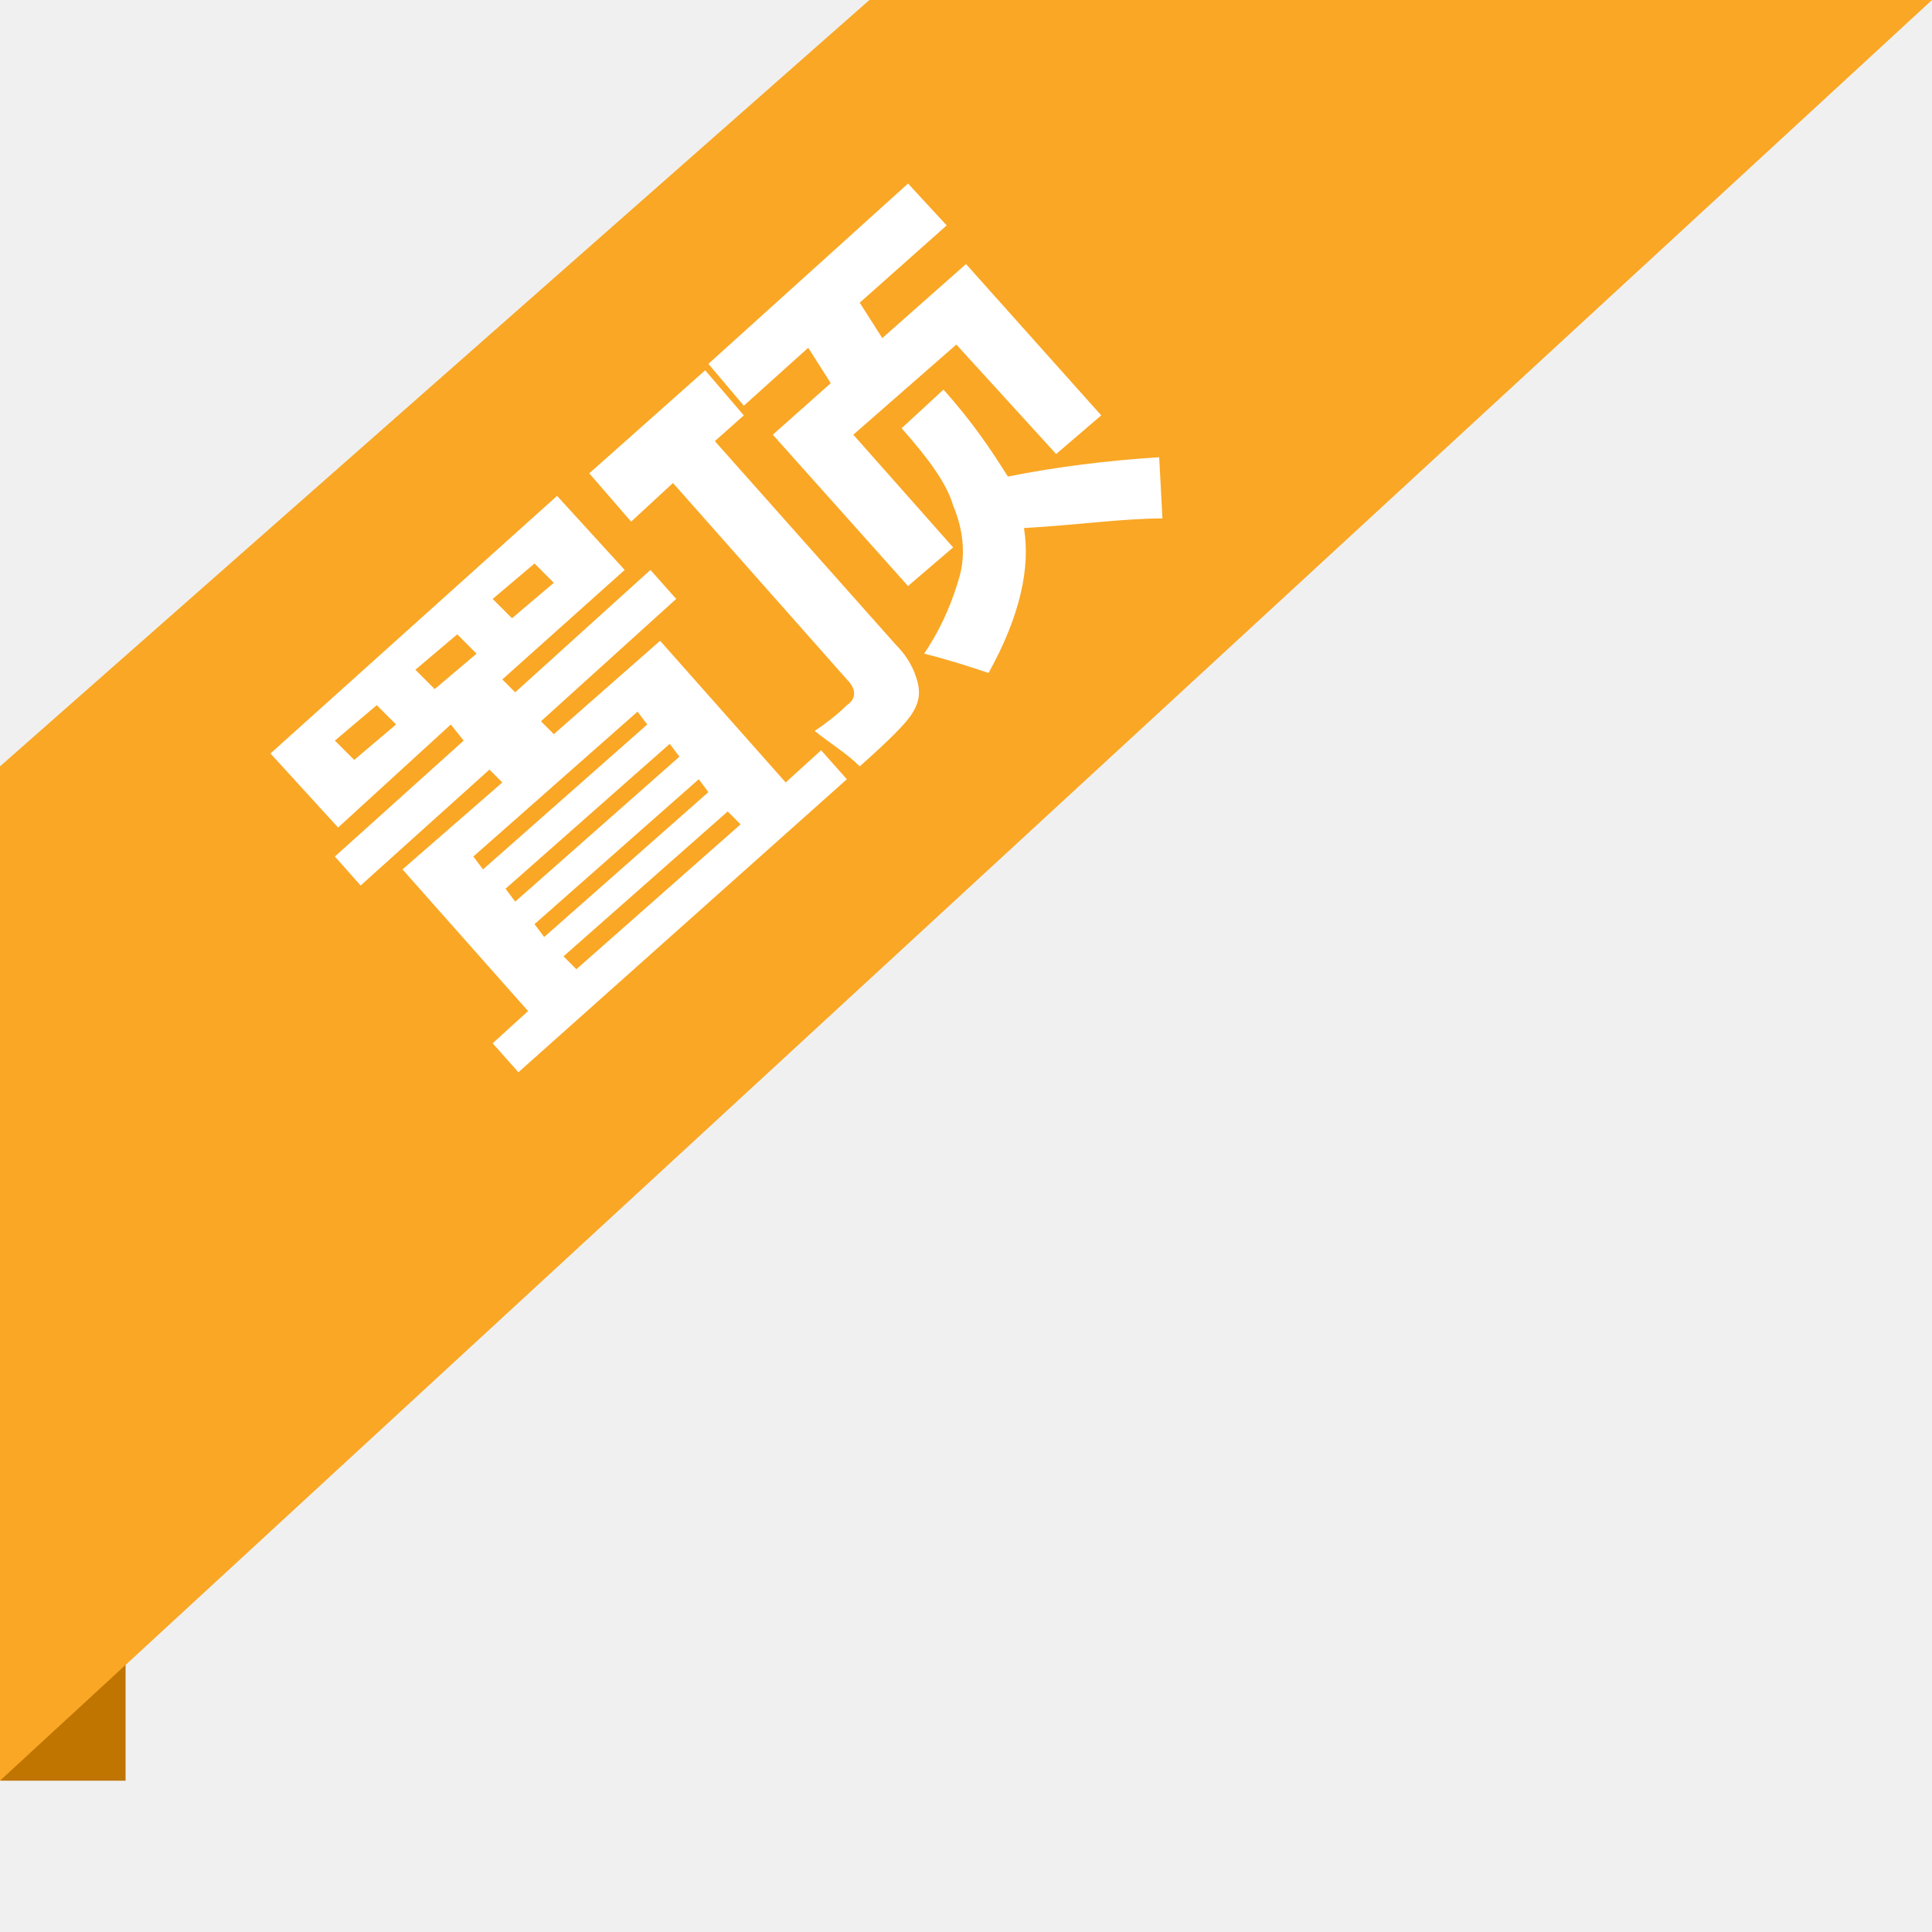
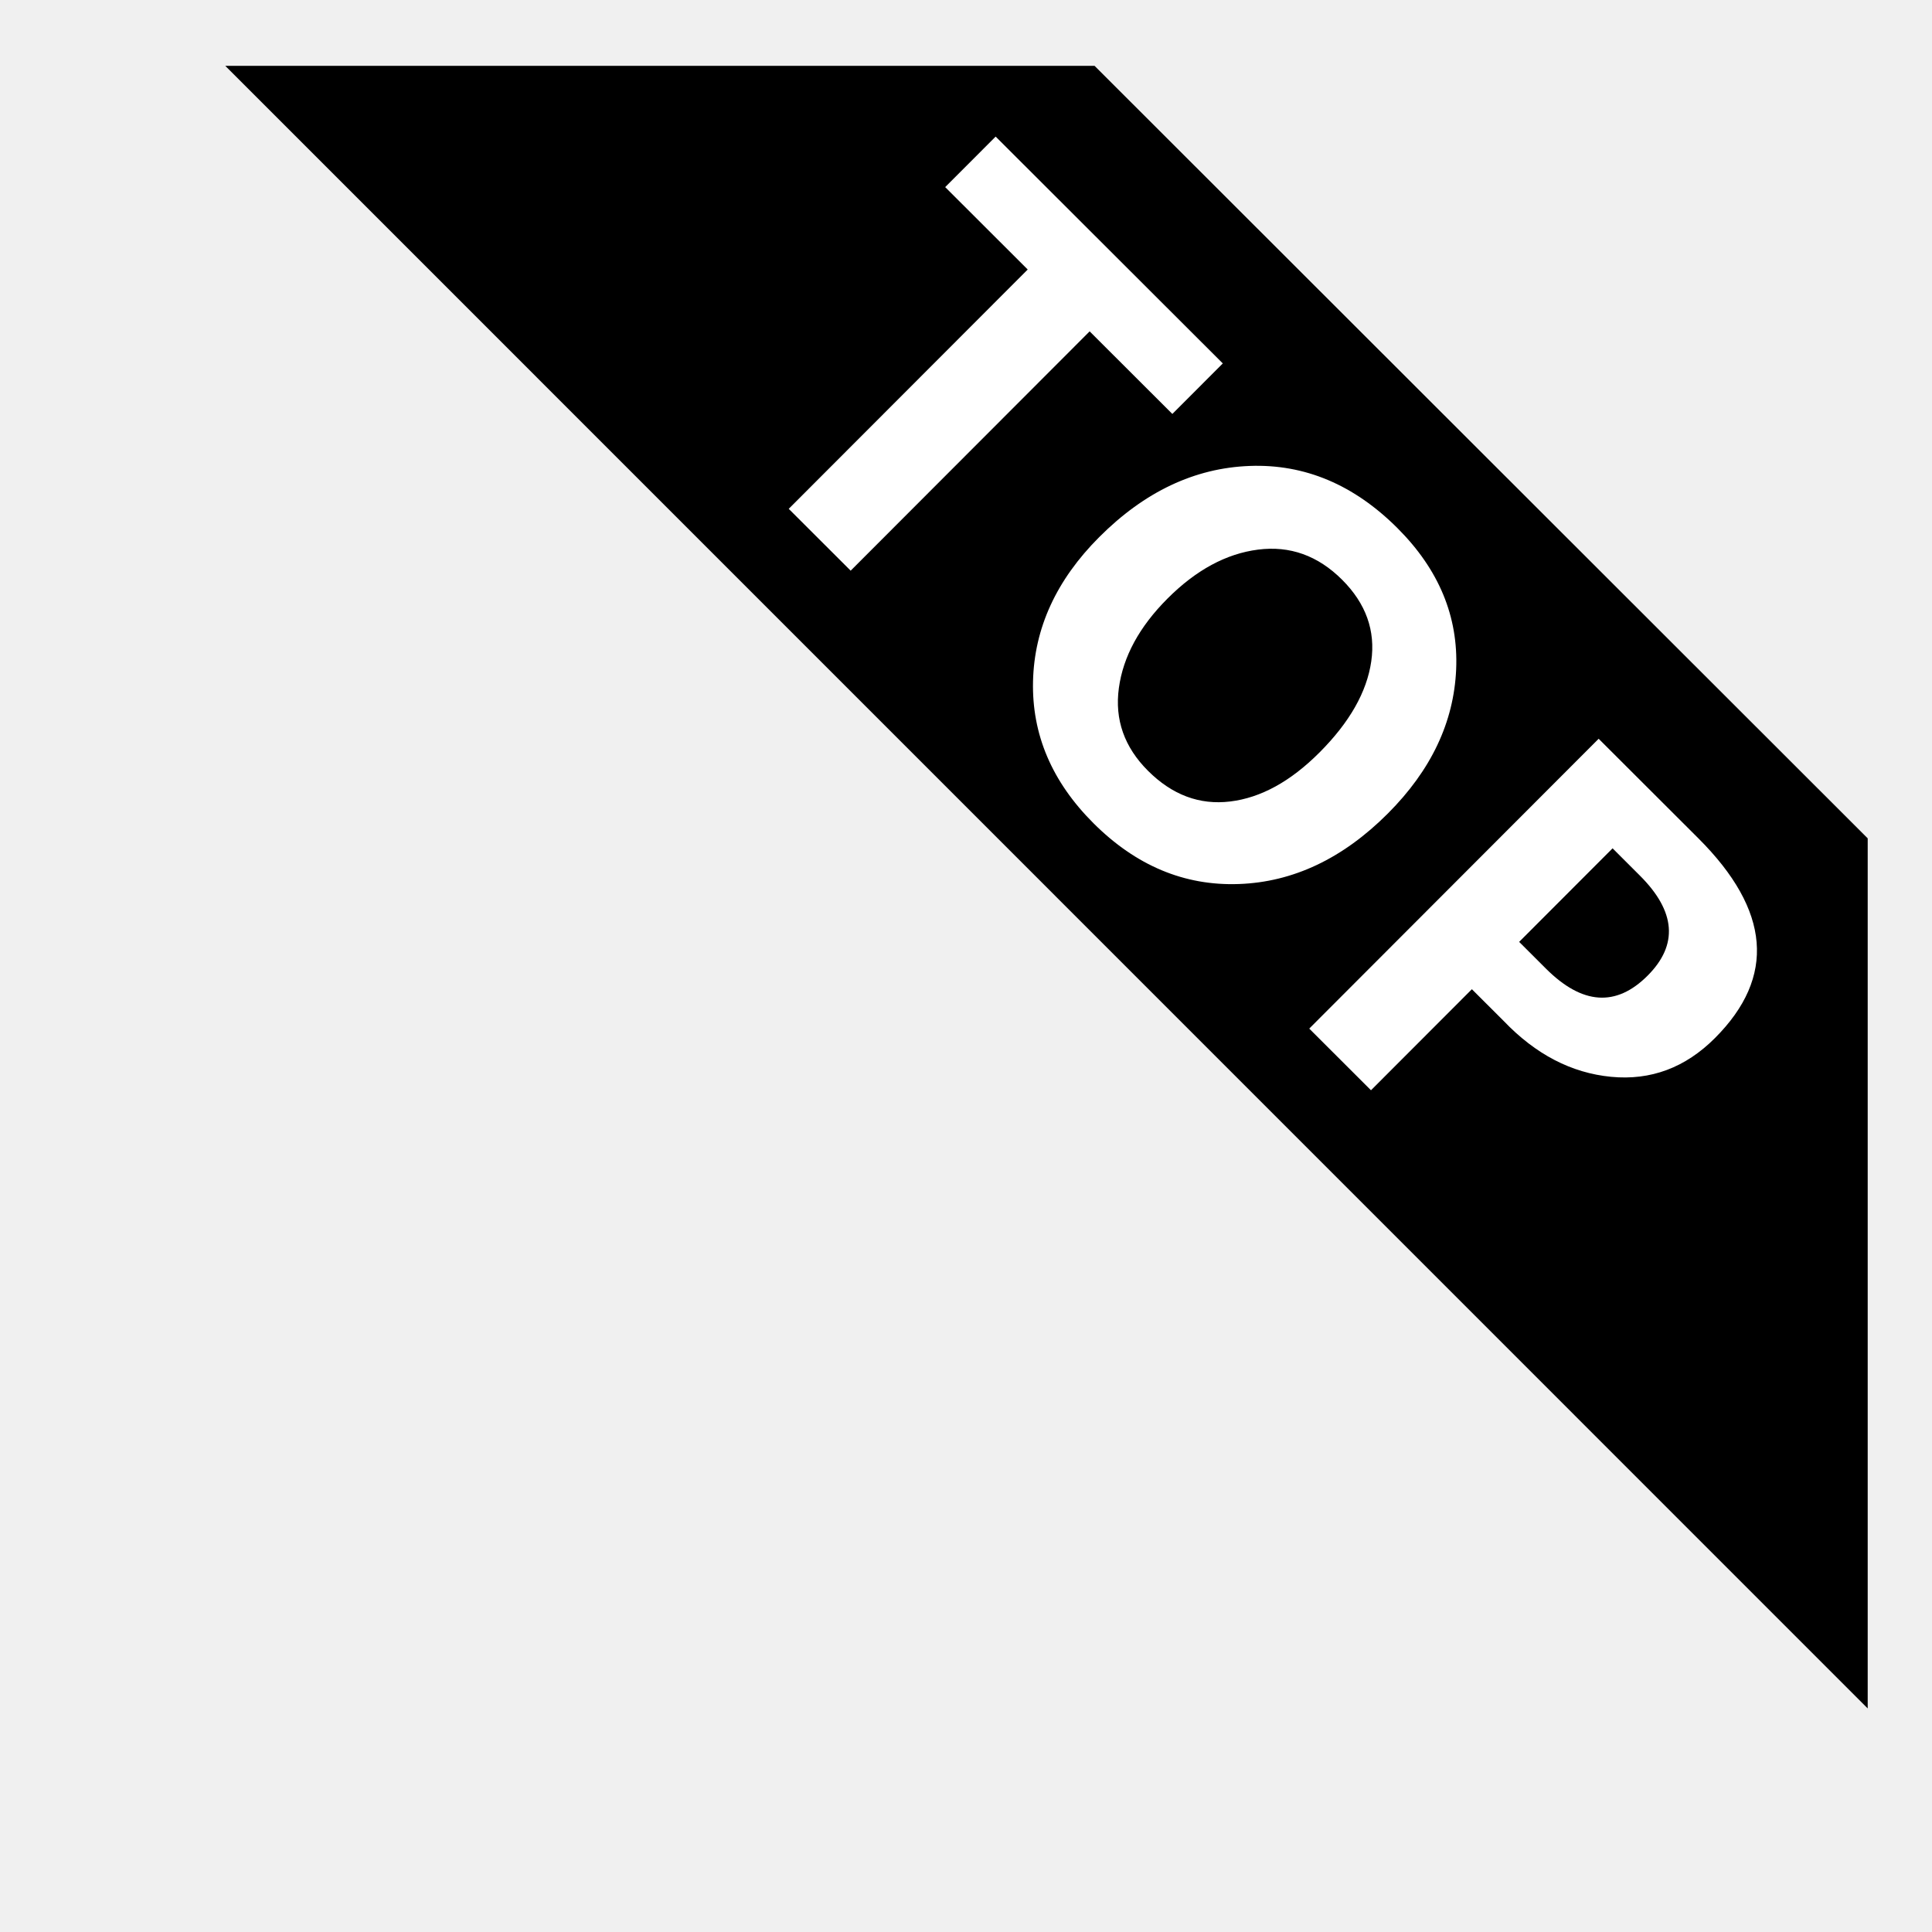
- <svg xmlns="http://www.w3.org/2000/svg" width="200" height="200" class="icon" viewBox="0 0 1024 1024">
-   <path fill="#BF7500" d="M0 943.787h66.56V843.093z" />
-   <path fill="#FAA725" d="M460.8 0 0 406.187v537.6L1024 0z" />
-   <path fill="#FFF" d="m261.12 552.96 18.773-17.067-66.56-75.093 52.907-46.08-6.827-6.827-68.266 61.44-13.654-15.36 68.267-61.44-6.827-8.533-59.733 54.613-35.84-39.253 151.893-136.533 35.84 39.253-64.853 58.027 6.827 6.826 71.68-64.853 13.653 15.36-71.68 64.853 6.827 6.827 56.32-49.493 66.56 75.093 18.773-17.067 13.653 15.36-174.08 155.307-13.653-15.36zm-73.387-150.187L209.92 384l-10.24-10.24-22.187 18.773 10.24 10.24zm42.667-37.546 22.187-18.774-10.24-10.24-22.187 18.774 10.24 10.24zm107.52 11.946-87.04 76.8L256 460.8l87.04-76.8-5.12-6.827zm-44.373-68.266-10.24-10.24-22.187 18.773 10.24 10.24 22.187-18.773zm-20.48 168.96 87.04-76.8-5.12-6.827-87.04 76.8 5.12 6.827zm15.36 18.773 87.04-76.8-5.12-6.827-87.04 76.8 5.12 6.827zm17.066 17.067 87.04-76.8-6.826-6.827-87.04 76.8 6.826 6.827zm6.827-262.827 61.44-54.613 20.48 23.893-15.36 13.653 95.573 107.52c6.827 6.827 10.24 13.654 11.947 20.48 1.707 6.827 0 11.947-3.413 17.067-3.414 5.12-11.947 13.653-27.307 27.307-6.827-6.827-15.36-11.947-23.893-18.774 5.12-3.413 11.946-8.533 17.066-13.653 5.12-3.413 5.12-8.533 0-13.653L356.693 256l-22.186 20.48-22.187-25.6zm63.147-58.027L481.28 97.28l20.48 22.187-46.08 40.96 11.947 18.773L512 139.947l71.68 80.213-23.893 20.48-52.907-58.027-54.613 47.787 52.906 59.733-23.893 20.48L409.6 230.4l30.72-27.307-11.947-18.773-34.133 30.72-18.773-22.187zm102.4 34.134 22.186-20.48c15.36 17.066 25.6 32.426 34.134 46.08 25.6-5.12 52.906-8.534 80.213-10.24l1.707 32.426c-20.48 0-44.374 3.414-73.387 5.12 3.413 20.48-1.707 46.08-18.773 76.8-10.24-3.413-20.48-6.826-34.134-10.24 10.24-15.36 15.36-29.013 18.774-40.96s1.706-25.6-3.414-37.546c-3.413-11.947-13.653-25.6-27.306-40.96z" />
+ <svg xmlns="http://www.w3.org/2000/svg" width="16" height="16" class="icon" viewBox="0 0 1024 1024">
+   <path d="M989.922 444.341 580.15 34.909H119.411l870.511 870.597V444.34z" />
+   <path fill="#FFF" d="m621.368 219.398-43.833-43.77-126.663 126.841-32.827-32.78L544.71 142.846l-43.735-43.674 26.739-26.775 120.396 120.224-26.741 26.776zm-38.762 65.278c24.03-24.065 50.614-36.637 79.751-37.716 29.135-1.077 55.24 9.904 78.314 32.945 21.95 21.919 32.324 46.87 31.121 74.852s-13.258 53.441-36.167 76.383c-23.901 23.935-50.255 36.407-79.057 37.416-28.807 1.013-54.482-9.74-77.025-32.252-22.016-21.985-32.69-47.068-32.015-75.244.673-28.18 12.366-53.639 35.078-76.384zm36.196 32.578c-14.921 14.943-23.517 30.756-25.783 47.439-2.27 16.684 2.88 31.298 15.441 43.842 12.826 12.807 27.348 18.234 43.567 16.271 16.217-1.96 31.986-10.608 47.303-25.948 15.977-15.998 25.133-32.11 27.467-48.332 2.334-16.221-2.813-30.637-15.442-43.247-12.827-12.81-27.679-18.133-44.558-15.973-16.879 2.158-32.878 10.809-47.995 25.948zm161.326 207.05-53.477 53.554-32.727-32.681L847.325 391.56l52.859 52.784c38.214 38.16 41.146 73.44 8.797 105.834-15.713 15.737-34.076 22.586-55.087 20.552-21.012-2.032-39.98-11.898-56.905-29.591l-16.861-16.834zm74.572-74.676-49.517 49.586 14.182 14.162c19.24 19.211 37.21 20.455 53.914 3.728 16.305-16.33 14.941-34.002-4.1-53.016l-14.479-14.46z" />
</svg>
